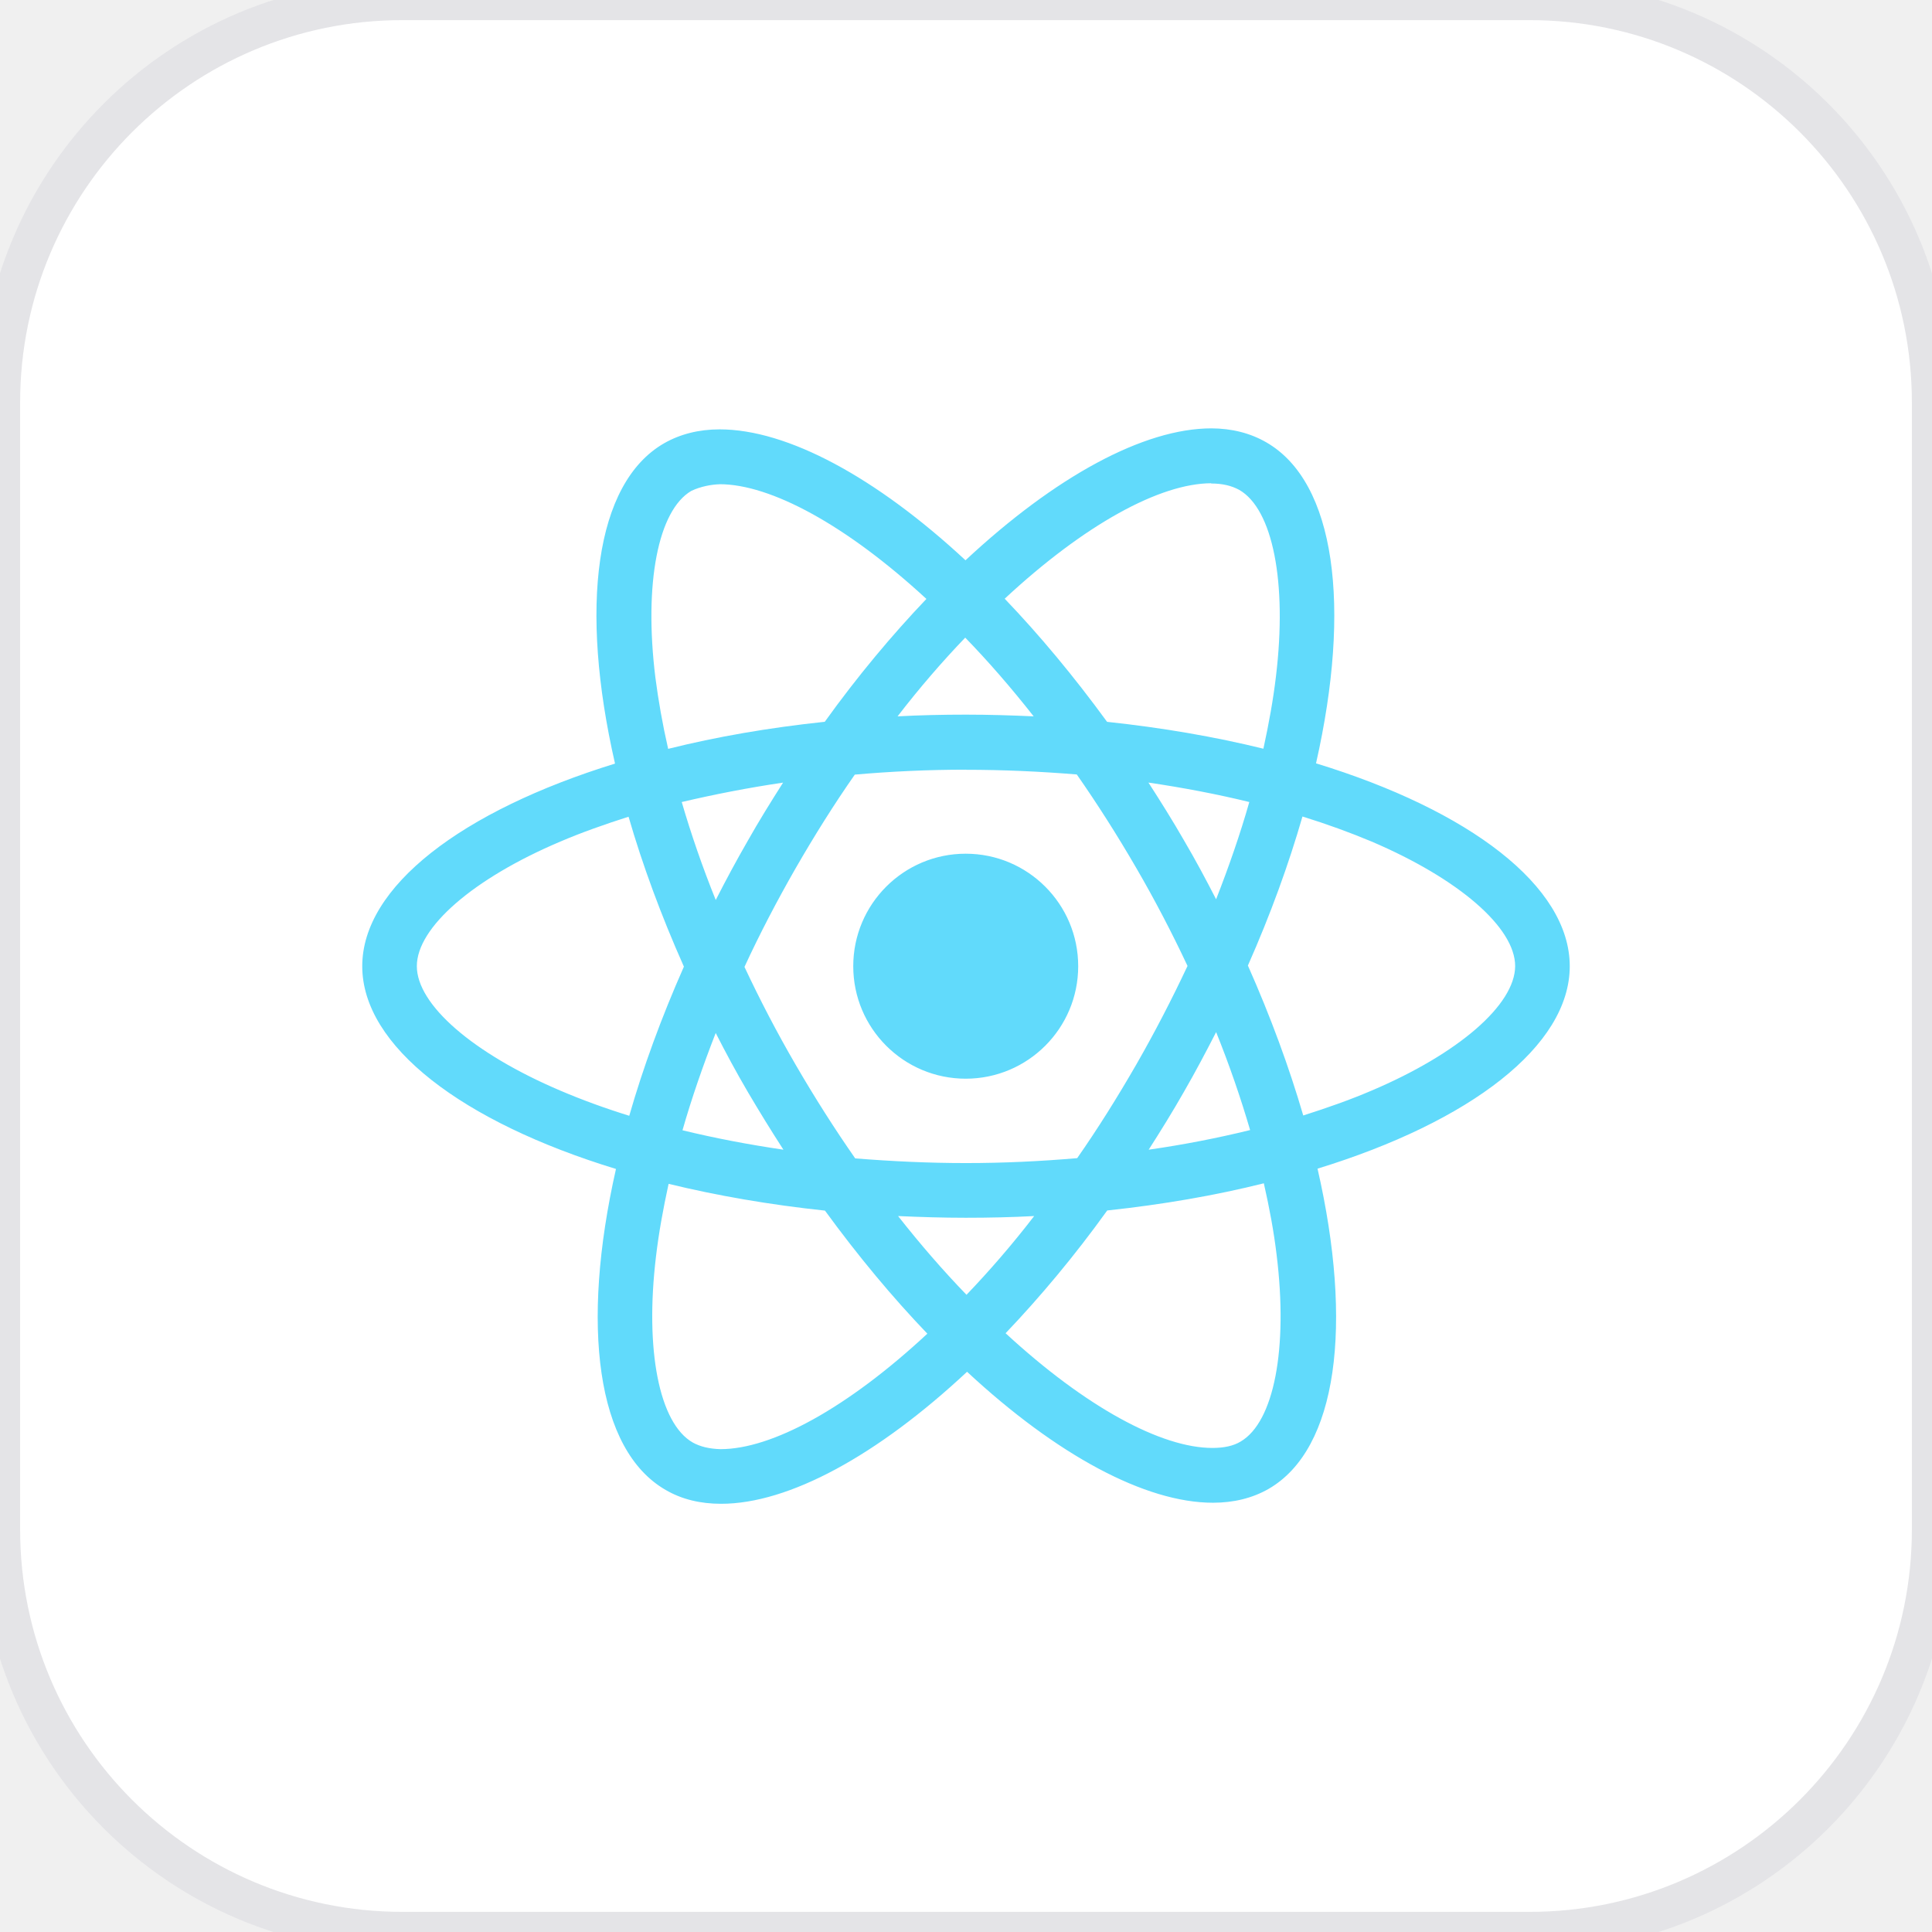
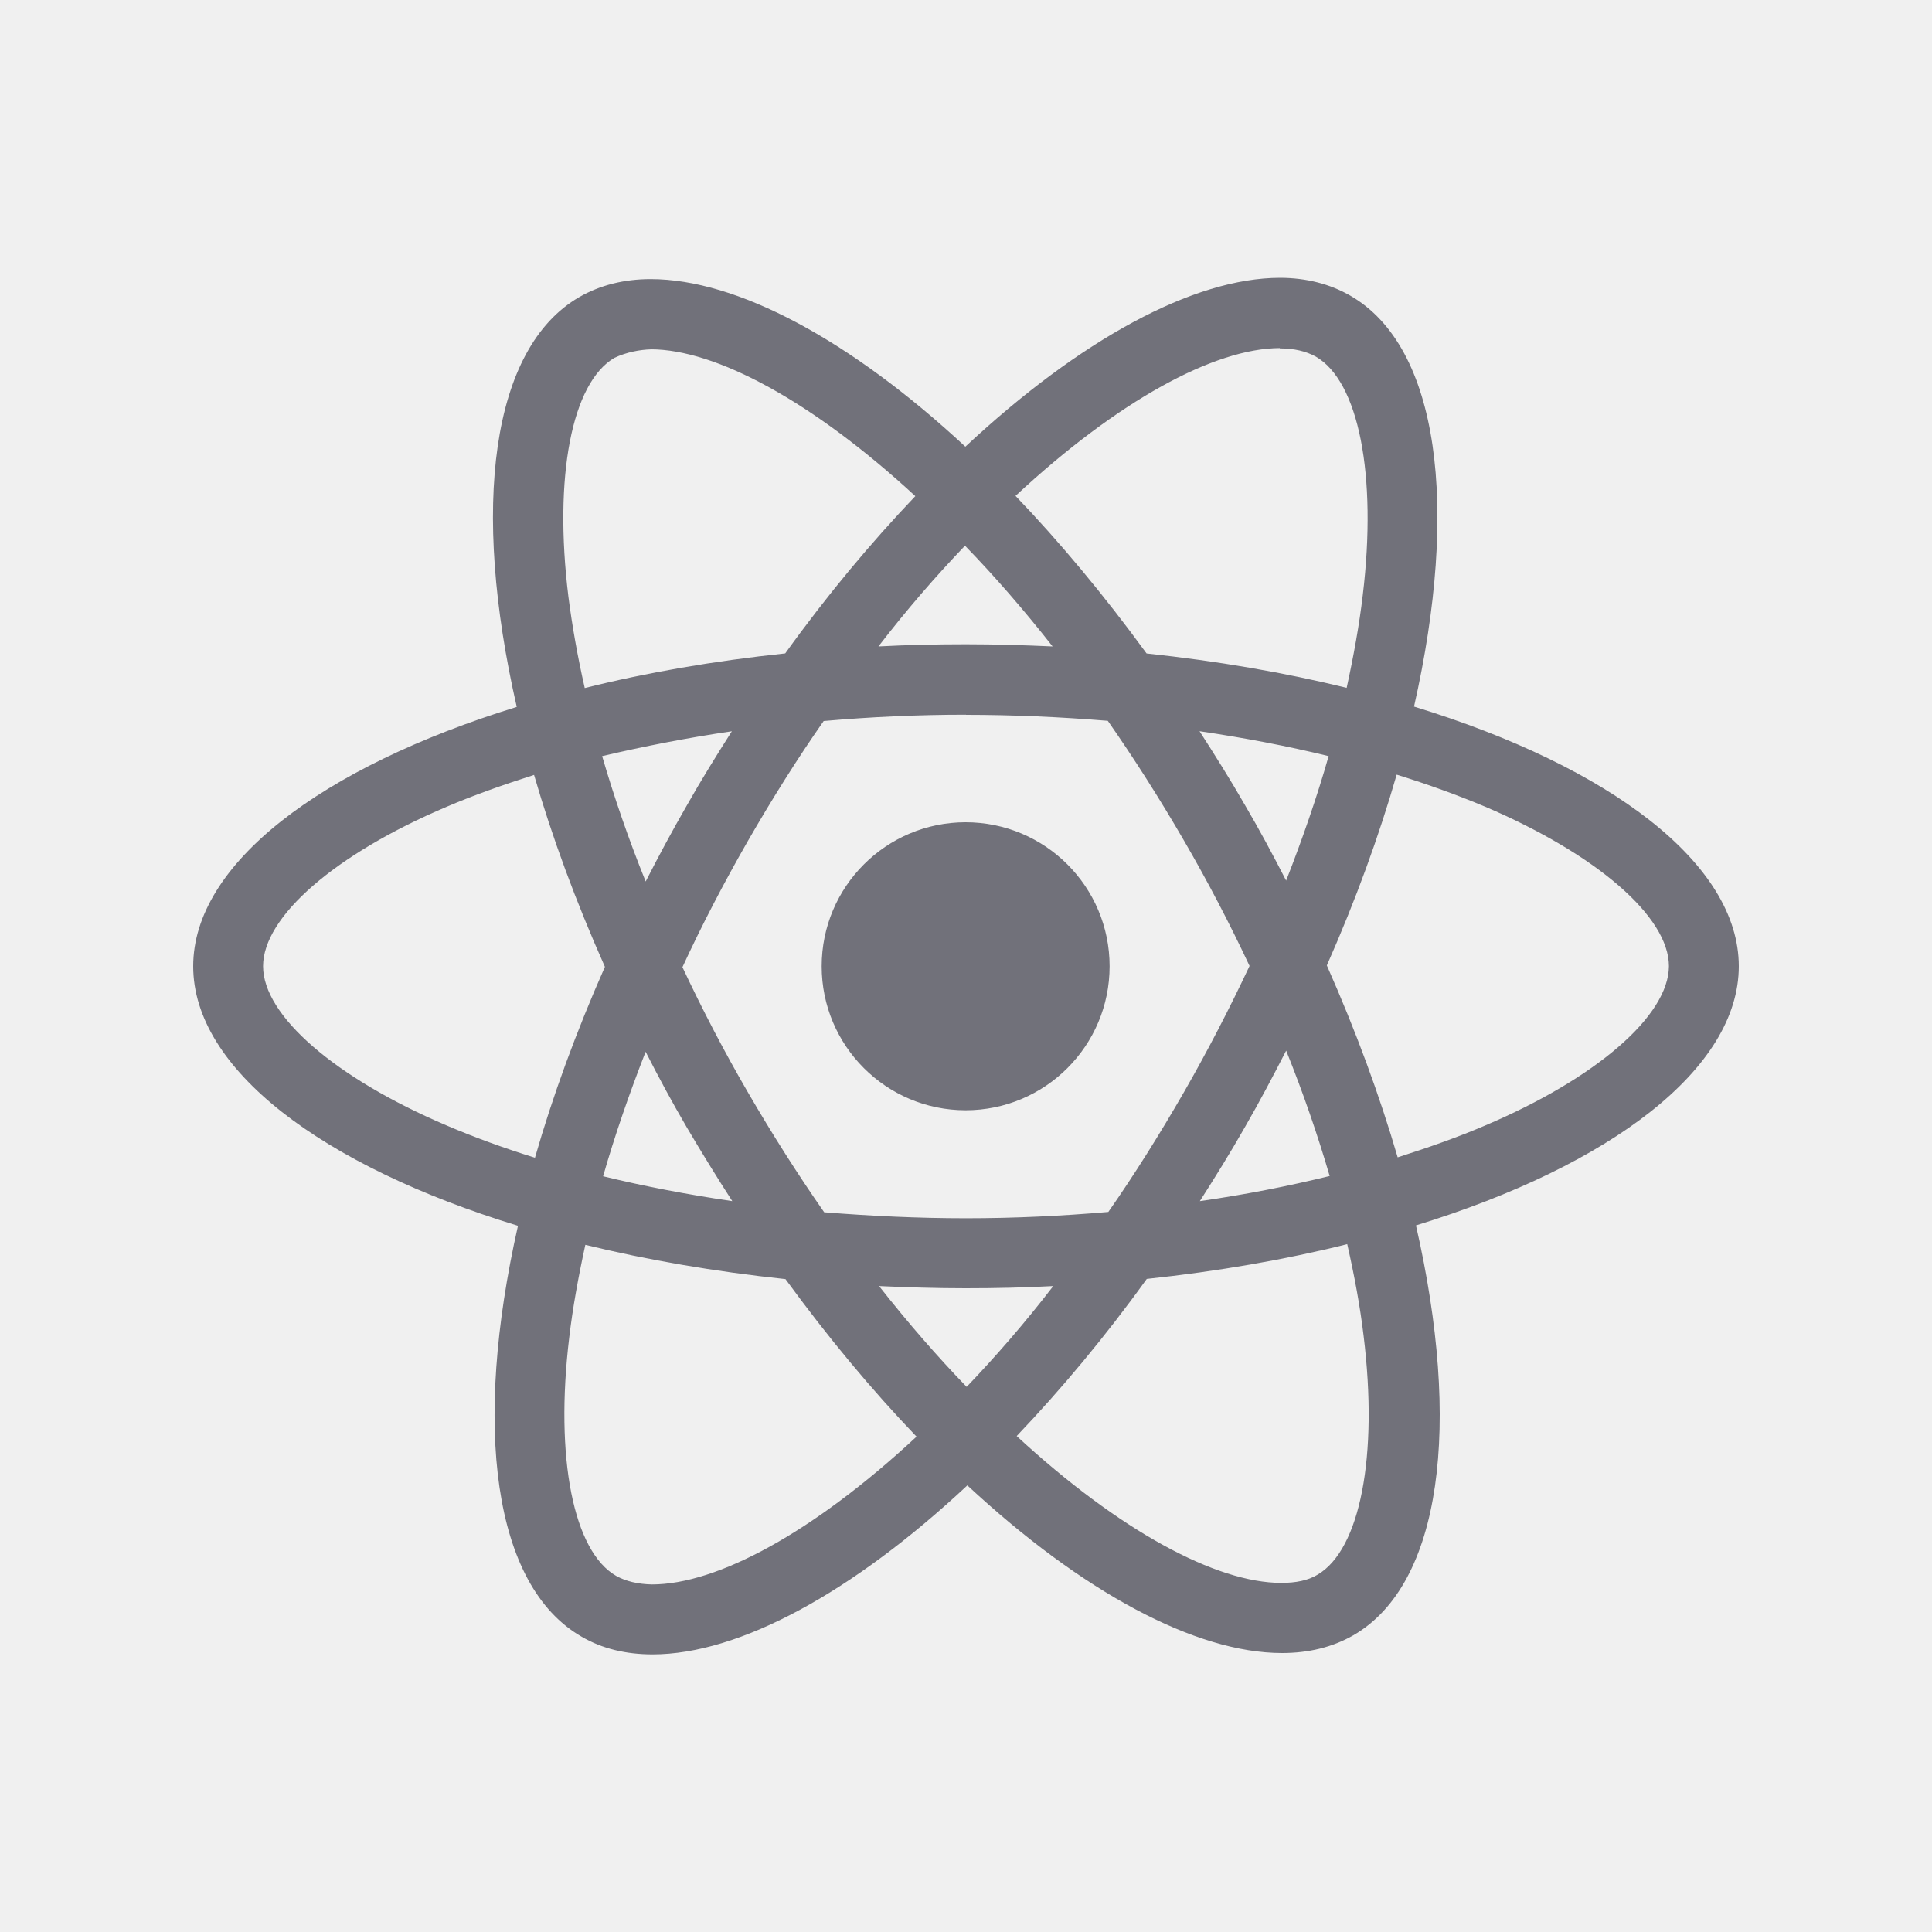
<svg xmlns="http://www.w3.org/2000/svg" viewBox="0 0 48 48" role="img" aria-label="react">
-   <rect width="48" height="48" rx="10" fill="#ffffff" stroke="#e4e4e7" stroke-width="1" />
-   <g transform="translate(9 9) scale(1.25)">
-     <path fill="#61DAFB" d="M14.23 12.004a2.236 2.236 0 0 1-2.235 2.236 2.236 2.236 0 0 1-2.236-2.236 2.236 2.236 0 0 1 2.235-2.236 2.236 2.236 0 0 1 2.236 2.236zm2.648-10.69c-1.346 0-3.107.96-4.888 2.622-1.78-1.653-3.542-2.602-4.887-2.602-.41 0-.783.093-1.106.278-1.375.793-1.683 3.264-.973 6.365C1.98 8.917 0 10.42 0 12.004c0 1.59 1.99 3.097 5.043 4.03-.704 3.113-.39 5.588.988 6.38.32.187.69.275 1.102.275 1.345 0 3.107-.96 4.888-2.624 1.78 1.654 3.542 2.603 4.887 2.603.41 0 .783-.09 1.106-.275 1.374-.792 1.683-3.263.973-6.365C22.02 15.096 24 13.59 24 12.004c0-1.59-1.99-3.097-5.043-4.032.704-3.11.39-5.587-.988-6.38-.318-.184-.688-.277-1.092-.278zm-.005 1.09v.006c.225 0 .406.044.558.127.666.382.955 1.835.73 3.704-.054.46-.142.945-.25 1.44-.96-.236-2.006-.417-3.107-.534-.66-.905-1.345-1.727-2.035-2.447 1.592-1.48 3.087-2.292 4.105-2.295zm-9.77.02c1.012 0 2.514.808 4.11 2.28-.686.72-1.37 1.537-2.02 2.442-1.107.117-2.154.298-3.113.538-.112-.49-.195-.964-.254-1.42-.23-1.868.054-3.32.714-3.707.19-.09.4-.127.563-.132zm4.882 3.05c.455.468.91.992 1.36 1.564-.44-.02-.89-.034-1.345-.034-.46 0-.915.01-1.36.034.44-.572.895-1.096 1.345-1.565zM12 8.1c.74 0 1.477.034 2.202.093.406.582.802 1.203 1.183 1.86.372.64.71 1.29 1.018 1.946-.308.655-.646 1.31-1.013 1.95-.38.66-.773 1.288-1.18 1.87-.728.063-1.466.098-2.21.098-.74 0-1.477-.035-2.202-.093-.406-.582-.802-1.204-1.183-1.86-.372-.64-.71-1.29-1.018-1.946.303-.657.646-1.313 1.013-1.954.38-.66.773-1.286 1.18-1.868.728-.064 1.466-.098 2.21-.098zm-3.635.254c-.24.377-.48.763-.704 1.16-.225.39-.435.782-.635 1.174-.265-.656-.49-1.31-.676-1.947.64-.15 1.315-.283 2.015-.386zm7.26 0c.695.103 1.365.23 2.006.387-.18.632-.405 1.282-.66 1.933-.2-.39-.41-.783-.64-1.174-.225-.392-.465-.774-.705-1.146zm3.063.675c.484.15.944.317 1.375.498 1.732.74 2.852 1.708 2.852 2.476-.005.768-1.125 1.74-2.857 2.475-.42.18-.88.342-1.355.493-.28-.958-.646-1.956-1.1-2.98.45-1.017.81-2.01 1.085-2.964zm-13.395.004c.278.96.645 1.957 1.1 2.98-.45 1.017-.812 2.01-1.086 2.964-.484-.15-.944-.318-1.37-.5-1.732-.737-2.852-1.706-2.852-2.474 0-.768 1.12-1.742 2.852-2.476.42-.18.88-.342 1.356-.494zm11.678 4.28c.265.657.49 1.312.676 1.948-.64.157-1.316.29-2.016.39.24-.375.48-.762.705-1.158.225-.39.435-.788.636-1.18zm-9.945.02c.2.392.41.783.64 1.175.23.39.465.772.705 1.143-.695-.102-1.365-.23-2.006-.386.18-.63.406-1.282.66-1.933zM17.92 16.32c.112.493.2.968.254 1.423.23 1.868-.054 3.32-.714 3.708-.147.09-.338.128-.563.128-1.012 0-2.514-.807-4.11-2.28.686-.72 1.37-1.536 2.02-2.44 1.107-.118 2.154-.3 3.113-.54zm-11.83.01c.96.234 2.006.415 3.107.532.66.905 1.345 1.727 2.035 2.446-1.595 1.483-3.092 2.295-4.11 2.295-.22-.005-.406-.05-.553-.132-.666-.38-.955-1.834-.73-3.703.054-.46.142-.944.25-1.438zm4.56.64c.44.02.89.034 1.345.034.46 0 .915-.01 1.36-.034-.44.572-.895 1.095-1.345 1.565-.455-.47-.91-.993-1.36-1.565z" />
+   <g transform="translate(4.8 4.8) scale(1.6)">
+     <path fill="#71717a" d="M14.23 12.004a2.236 2.236 0 0 1-2.235 2.236 2.236 2.236 0 0 1-2.236-2.236 2.236 2.236 0 0 1 2.235-2.236 2.236 2.236 0 0 1 2.236 2.236zm2.648-10.69c-1.346 0-3.107.96-4.888 2.622-1.78-1.653-3.542-2.602-4.887-2.602-.41 0-.783.093-1.106.278-1.375.793-1.683 3.264-.973 6.365C1.98 8.917 0 10.42 0 12.004c0 1.59 1.99 3.097 5.043 4.03-.704 3.113-.39 5.588.988 6.38.32.187.69.275 1.102.275 1.345 0 3.107-.96 4.888-2.624 1.78 1.654 3.542 2.603 4.887 2.603.41 0 .783-.09 1.106-.275 1.374-.792 1.683-3.263.973-6.365C22.02 15.096 24 13.59 24 12.004c0-1.59-1.99-3.097-5.043-4.032.704-3.11.39-5.587-.988-6.38-.318-.184-.688-.277-1.092-.278zm-.005 1.09v.006c.225 0 .406.044.558.127.666.382.955 1.835.73 3.704-.054.46-.142.945-.25 1.44-.96-.236-2.006-.417-3.107-.534-.66-.905-1.345-1.727-2.035-2.447 1.592-1.48 3.087-2.292 4.105-2.295zm-9.77.02c1.012 0 2.514.808 4.11 2.28-.686.72-1.37 1.537-2.02 2.442-1.107.117-2.154.298-3.113.538-.112-.49-.195-.964-.254-1.42-.23-1.868.054-3.32.714-3.707.19-.09.4-.127.563-.132zm4.882 3.05c.455.468.91.992 1.36 1.564-.44-.02-.89-.034-1.345-.034-.46 0-.915.01-1.36.034.44-.572.895-1.096 1.345-1.565zM12 8.1c.74 0 1.477.034 2.202.093.406.582.802 1.203 1.183 1.86.372.64.71 1.29 1.018 1.946-.308.655-.646 1.31-1.013 1.95-.38.66-.773 1.288-1.18 1.87-.728.063-1.466.098-2.21.098-.74 0-1.477-.035-2.202-.093-.406-.582-.802-1.204-1.183-1.86-.372-.64-.71-1.29-1.018-1.946.303-.657.646-1.313 1.013-1.954.38-.66.773-1.286 1.18-1.868.728-.064 1.466-.098 2.21-.098zm-3.635.254c-.24.377-.48.763-.704 1.16-.225.39-.435.782-.635 1.174-.265-.656-.49-1.31-.676-1.947.64-.15 1.315-.283 2.015-.386zm7.26 0c.695.103 1.365.23 2.006.387-.18.632-.405 1.282-.66 1.933-.2-.39-.41-.783-.64-1.174-.225-.392-.465-.774-.705-1.146zm3.063.675c.484.15.944.317 1.375.498 1.732.74 2.852 1.708 2.852 2.476-.005.768-1.125 1.74-2.857 2.475-.42.18-.88.342-1.355.493-.28-.958-.646-1.956-1.1-2.98.45-1.017.81-2.01 1.085-2.964zm-13.395.004c.278.96.645 1.957 1.1 2.98-.45 1.017-.812 2.01-1.086 2.964-.484-.15-.944-.318-1.37-.5-1.732-.737-2.852-1.706-2.852-2.474 0-.768 1.12-1.742 2.852-2.476.42-.18.88-.342 1.356-.494zm11.678 4.28c.265.657.49 1.312.676 1.948-.64.157-1.316.29-2.016.39.24-.375.48-.762.705-1.158.225-.39.435-.788.636-1.18zm-9.945.02c.2.392.41.783.64 1.175.23.39.465.772.705 1.143-.695-.102-1.365-.23-2.006-.386.18-.63.406-1.282.66-1.933zM17.92 16.32c.112.493.2.968.254 1.423.23 1.868-.054 3.32-.714 3.708-.147.09-.338.128-.563.128-1.012 0-2.514-.807-4.11-2.28.686-.72 1.37-1.536 2.02-2.44 1.107-.118 2.154-.3 3.113-.54zm-11.83.01c.96.234 2.006.415 3.107.532.66.905 1.345 1.727 2.035 2.446-1.595 1.483-3.092 2.295-4.11 2.295-.22-.005-.406-.05-.553-.132-.666-.38-.955-1.834-.73-3.703.054-.46.142-.944.25-1.438zm4.56.64c.44.02.89.034 1.345.034.46 0 .915-.01 1.36-.034-.44.572-.895 1.095-1.345 1.565-.455-.47-.91-.993-1.36-1.565z" />
  </g>
</svg>
